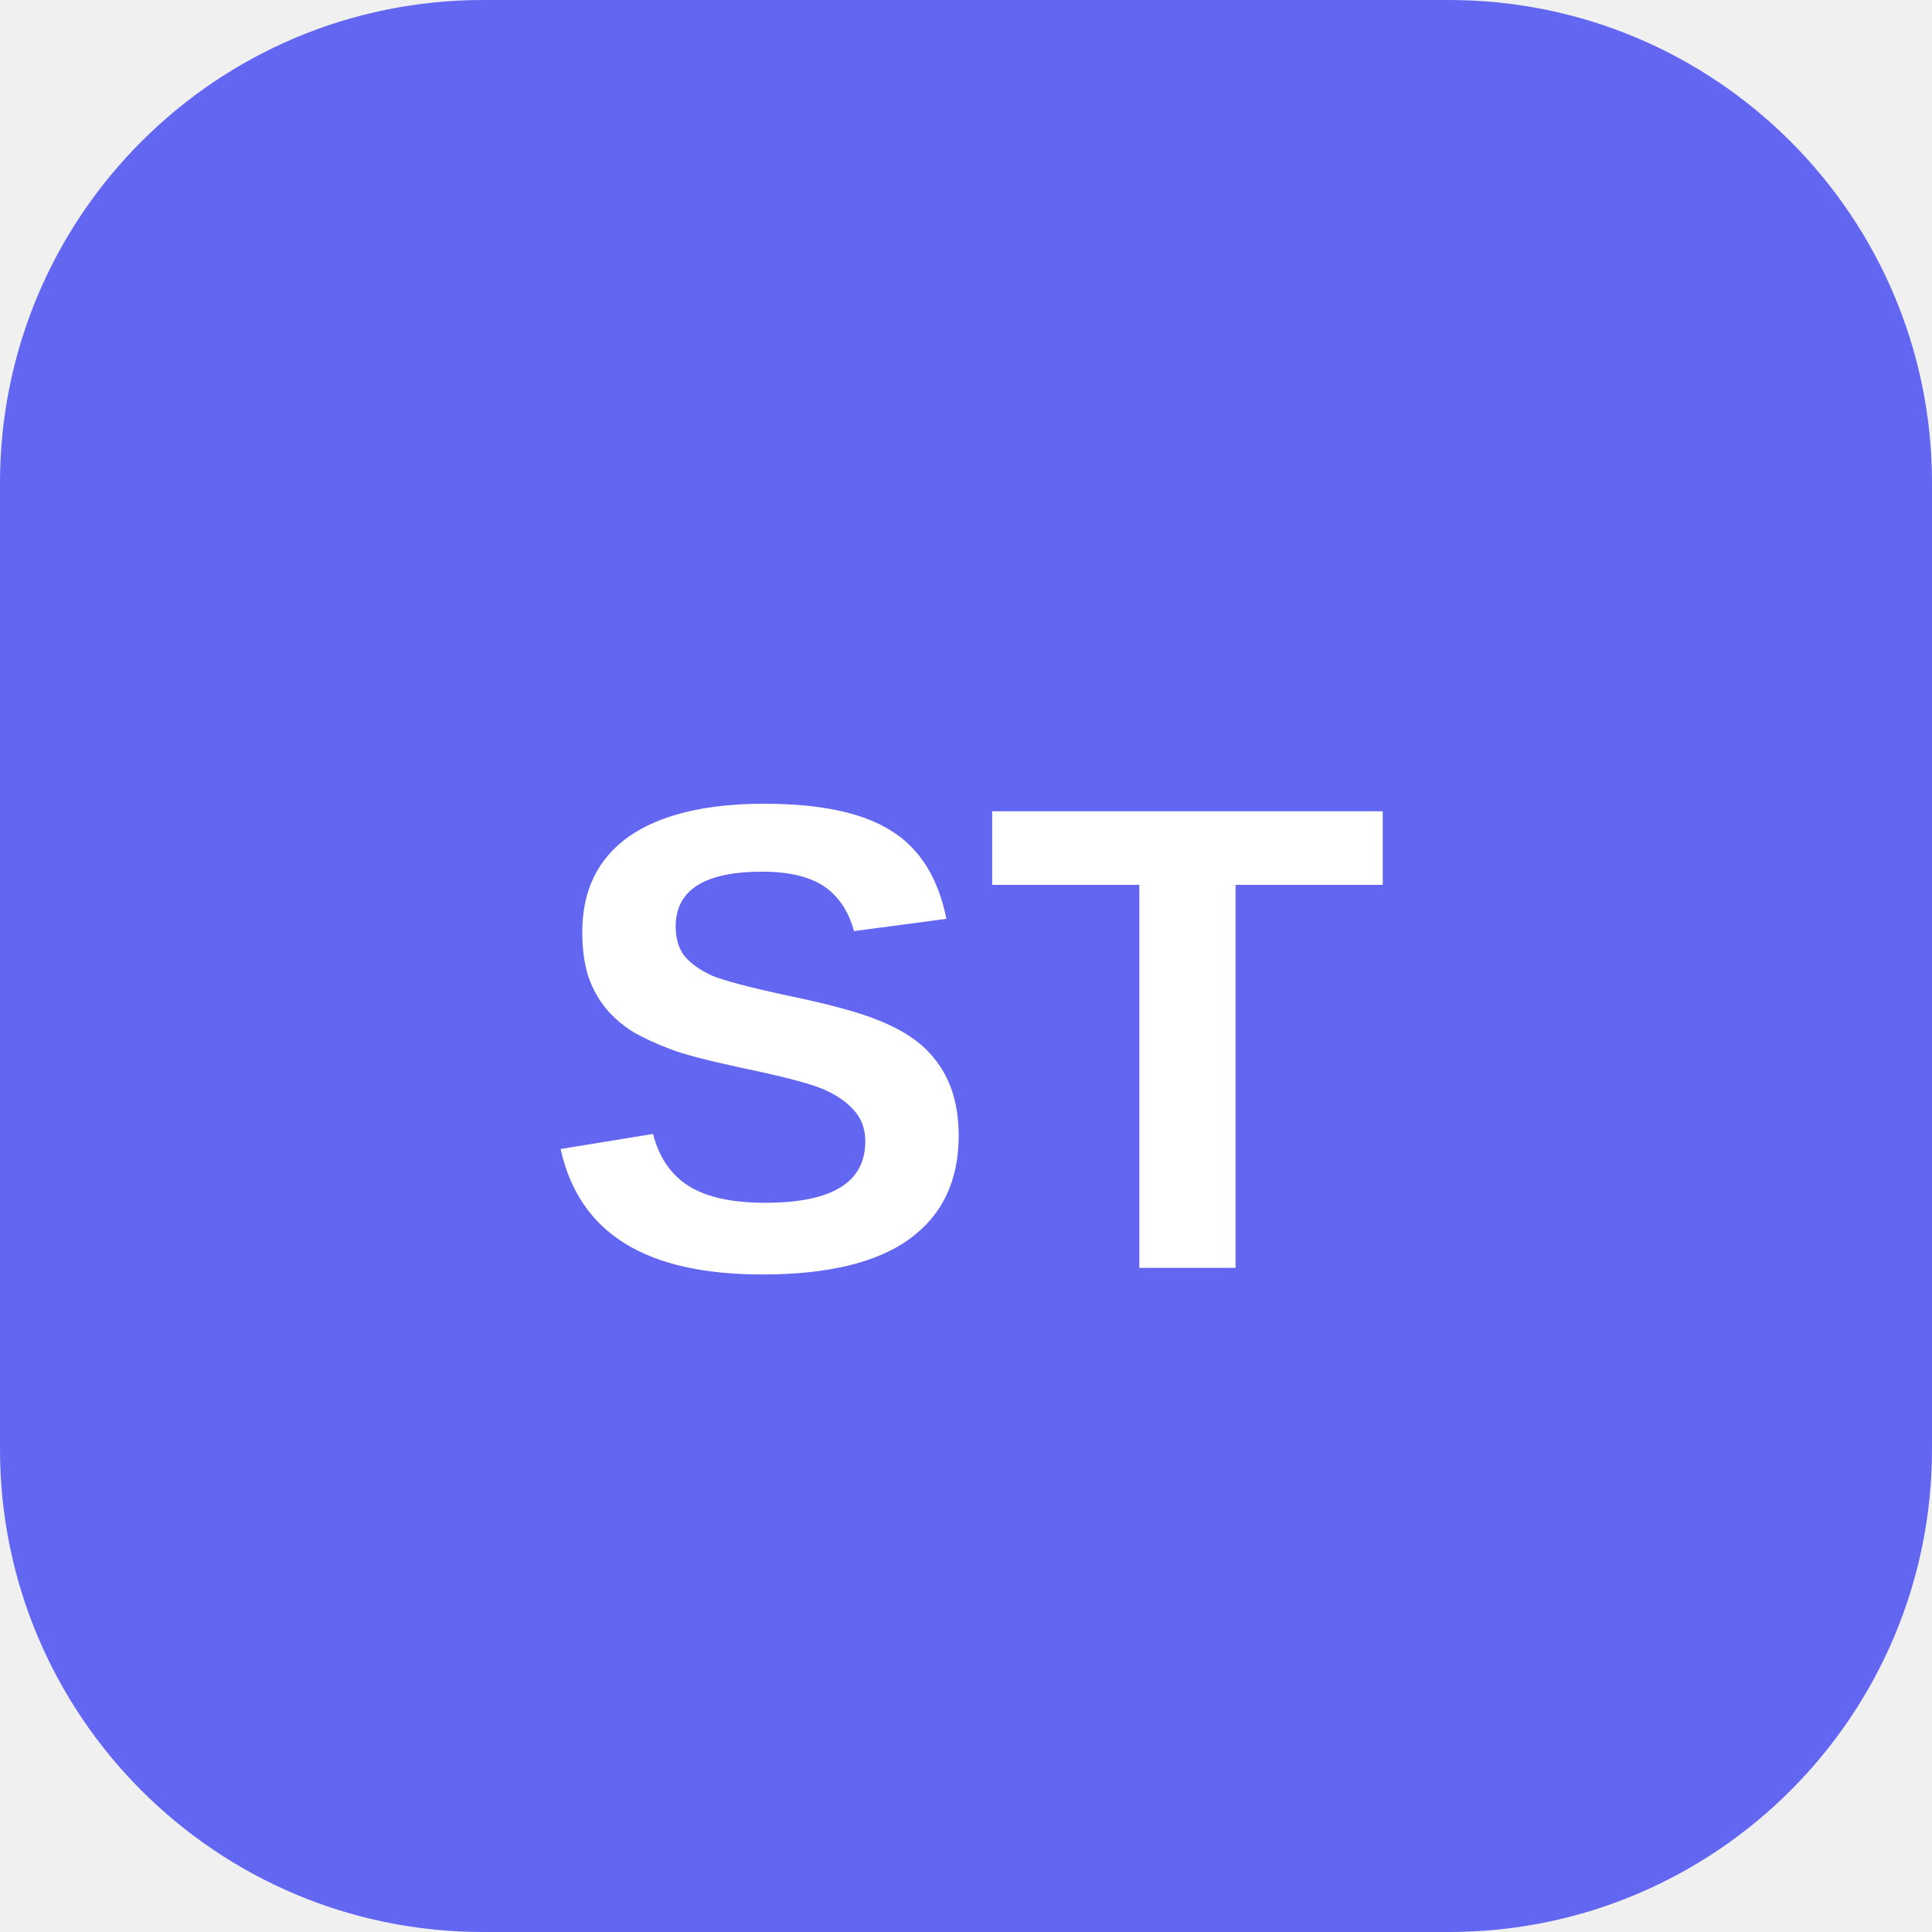
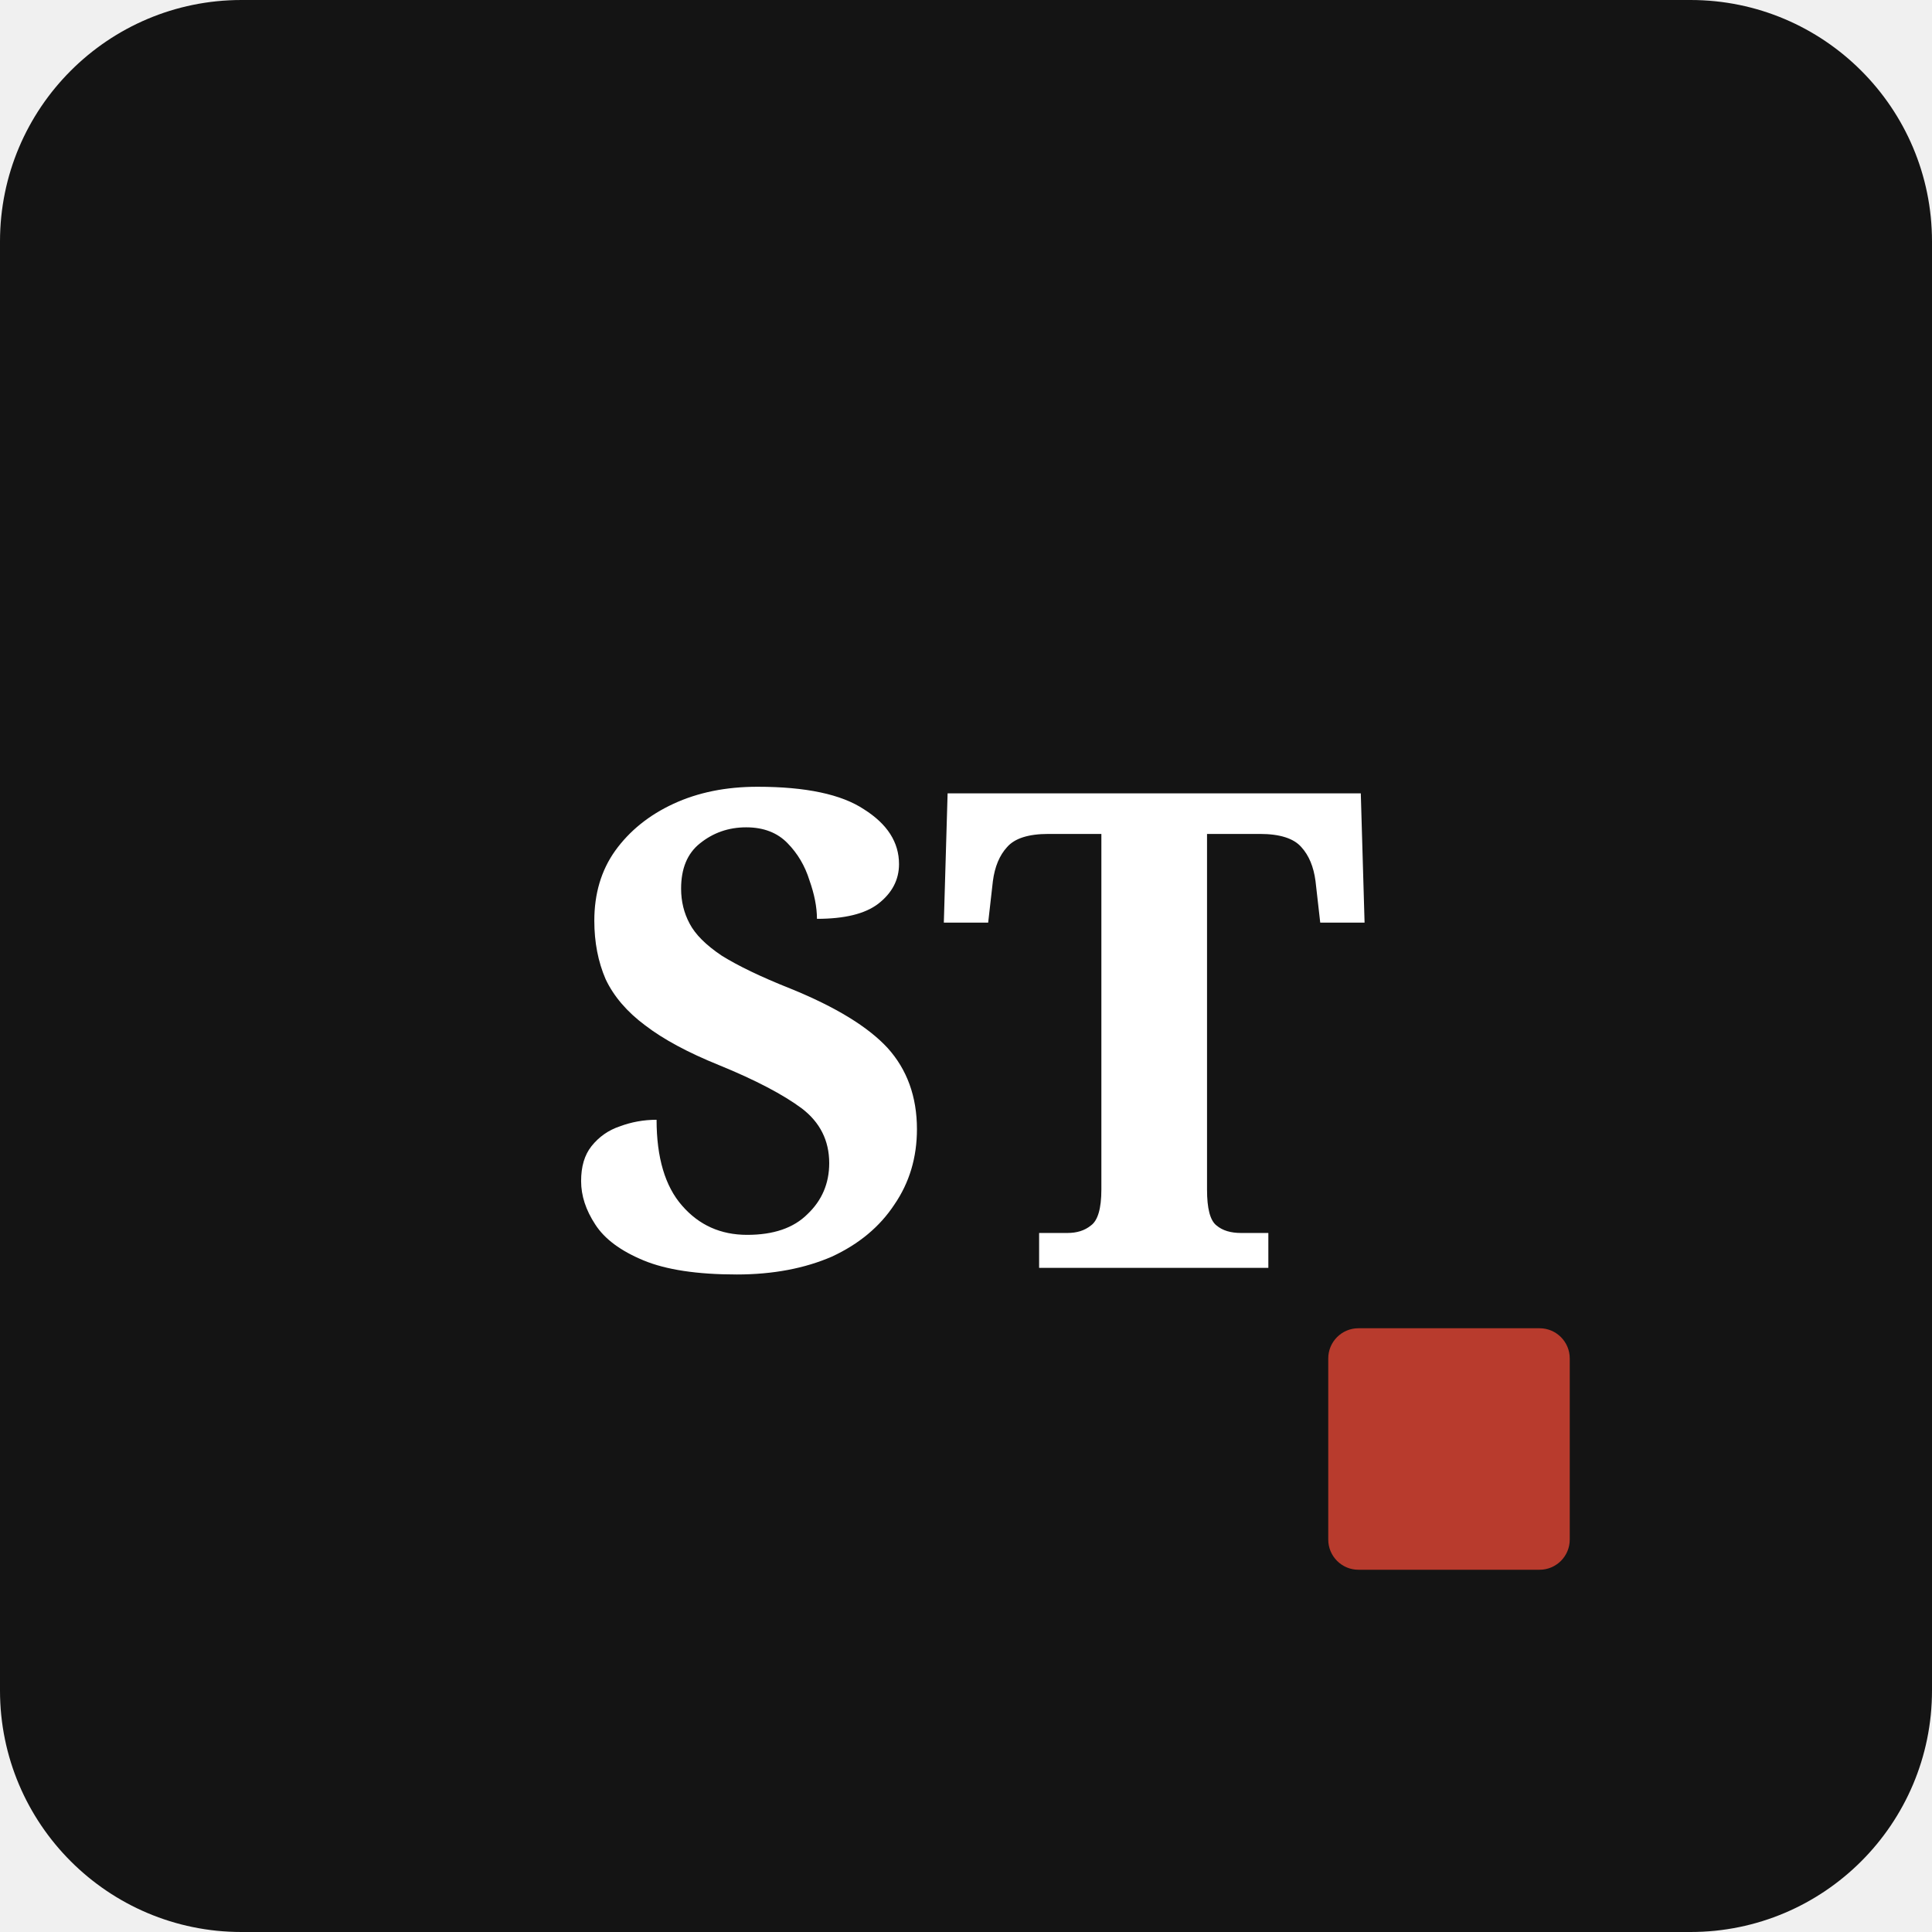
<svg xmlns="http://www.w3.org/2000/svg" viewBox="0 0 32 32">
-   <rect width="32" height="32" rx="8" fill="#6366f1" />
-   <text x="16" y="21" fill="#fff" font-family="Arial,sans-serif" font-size="11" font-weight="700" text-anchor="middle">ST</text>
+   <rect width="32" height="32" rx="4" fill="#141414" />
+   <text x="16" y="21" fill="#fff" font-family="Georgia,serif" font-size="11" font-weight="700" text-anchor="middle">ST</text>
+   <rect x="22" y="22" width="4" height="4" rx="0.5" fill="#b83b2d" />
</svg>
